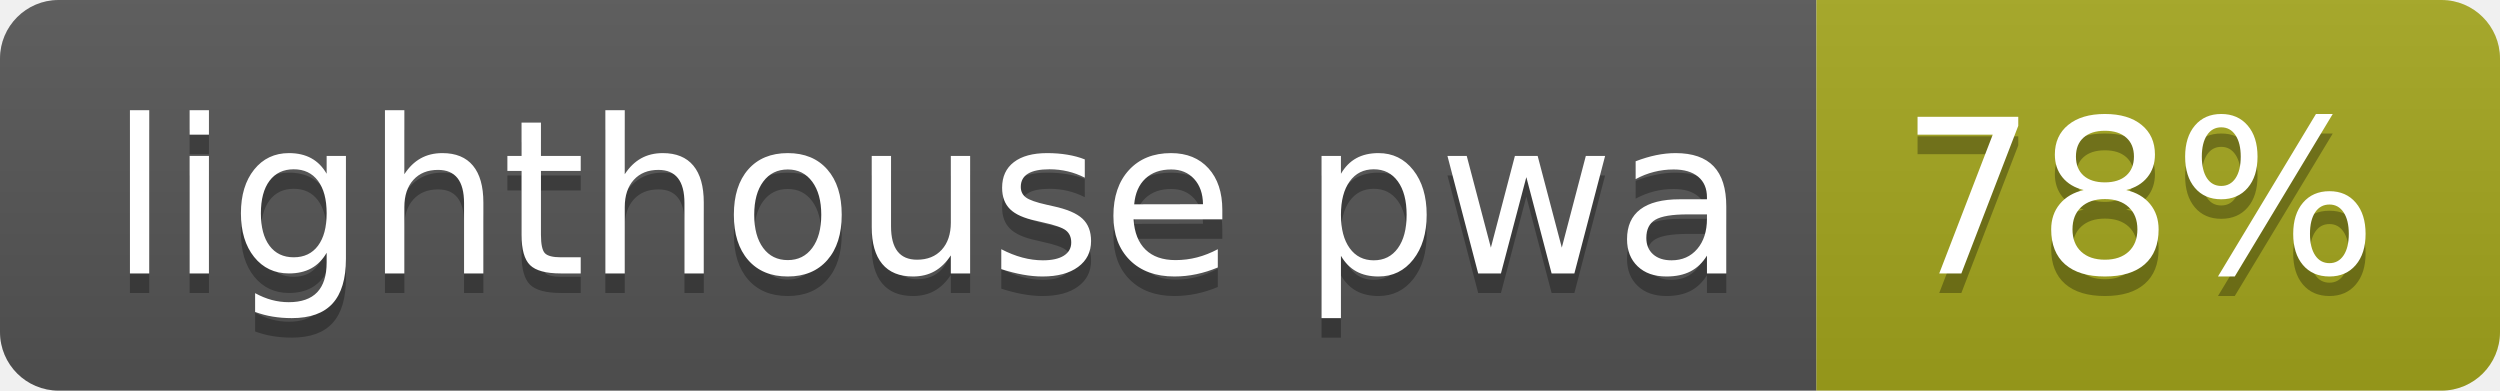
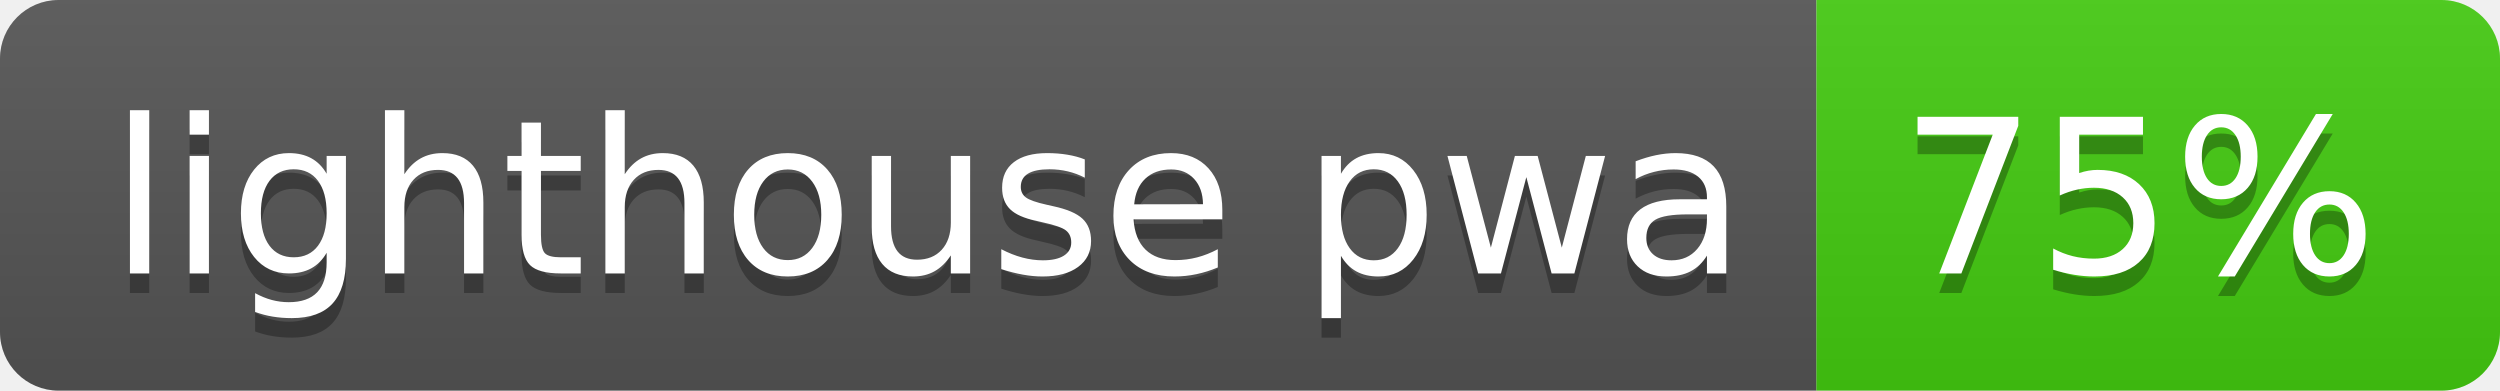
<svg xmlns="http://www.w3.org/2000/svg" width="128" height="20">
  <linearGradient id="b" x2="0" y2="100%">
    <stop offset="0" stop-color="#bbb" stop-opacity=".1" />
    <stop offset="1" stop-opacity=".1" />
  </linearGradient>
  <clipPath id="a">
    <rect width="128" height="20" rx="3" fill="#fff" />
  </clipPath>
  <g clip-path="url(#a)">
    <path fill="#555" d="M0 0h93v20H0z" />
-     <path fill="#a4a61d" d="M93 0h35v20H93z" />
+     <path fill="#4c1" d="M93 0h35v20H93z" />
    <path fill="url(#b)" d="M0 0h128v20H0z" />
  </g>
  <g fill="#fff" text-anchor="middle" font-family="DejaVu Sans,Verdana,Geneva,sans-serif" font-size="110">
    <text x="475" y="150" fill="#010101" fill-opacity=".3" transform="scale(.1)" textLength="830">lighthouse pwa</text>
    <text x="475" y="140" transform="scale(.1)" textLength="830">lighthouse pwa</text>
-     <text x="1095" y="150" fill="#010101" fill-opacity=".3" transform="scale(.1)" textLength="250">78%</text>
-     <text x="1095" y="140" transform="scale(.1)" textLength="250">78%</text>
+     <text x="1095" y="150" fill="#010101" fill-opacity=".3" transform="scale(.1)" textLength="250">75%</text>
+     <text x="1095" y="140" transform="scale(.1)" textLength="250">75%</text>
  </g>
</svg>
